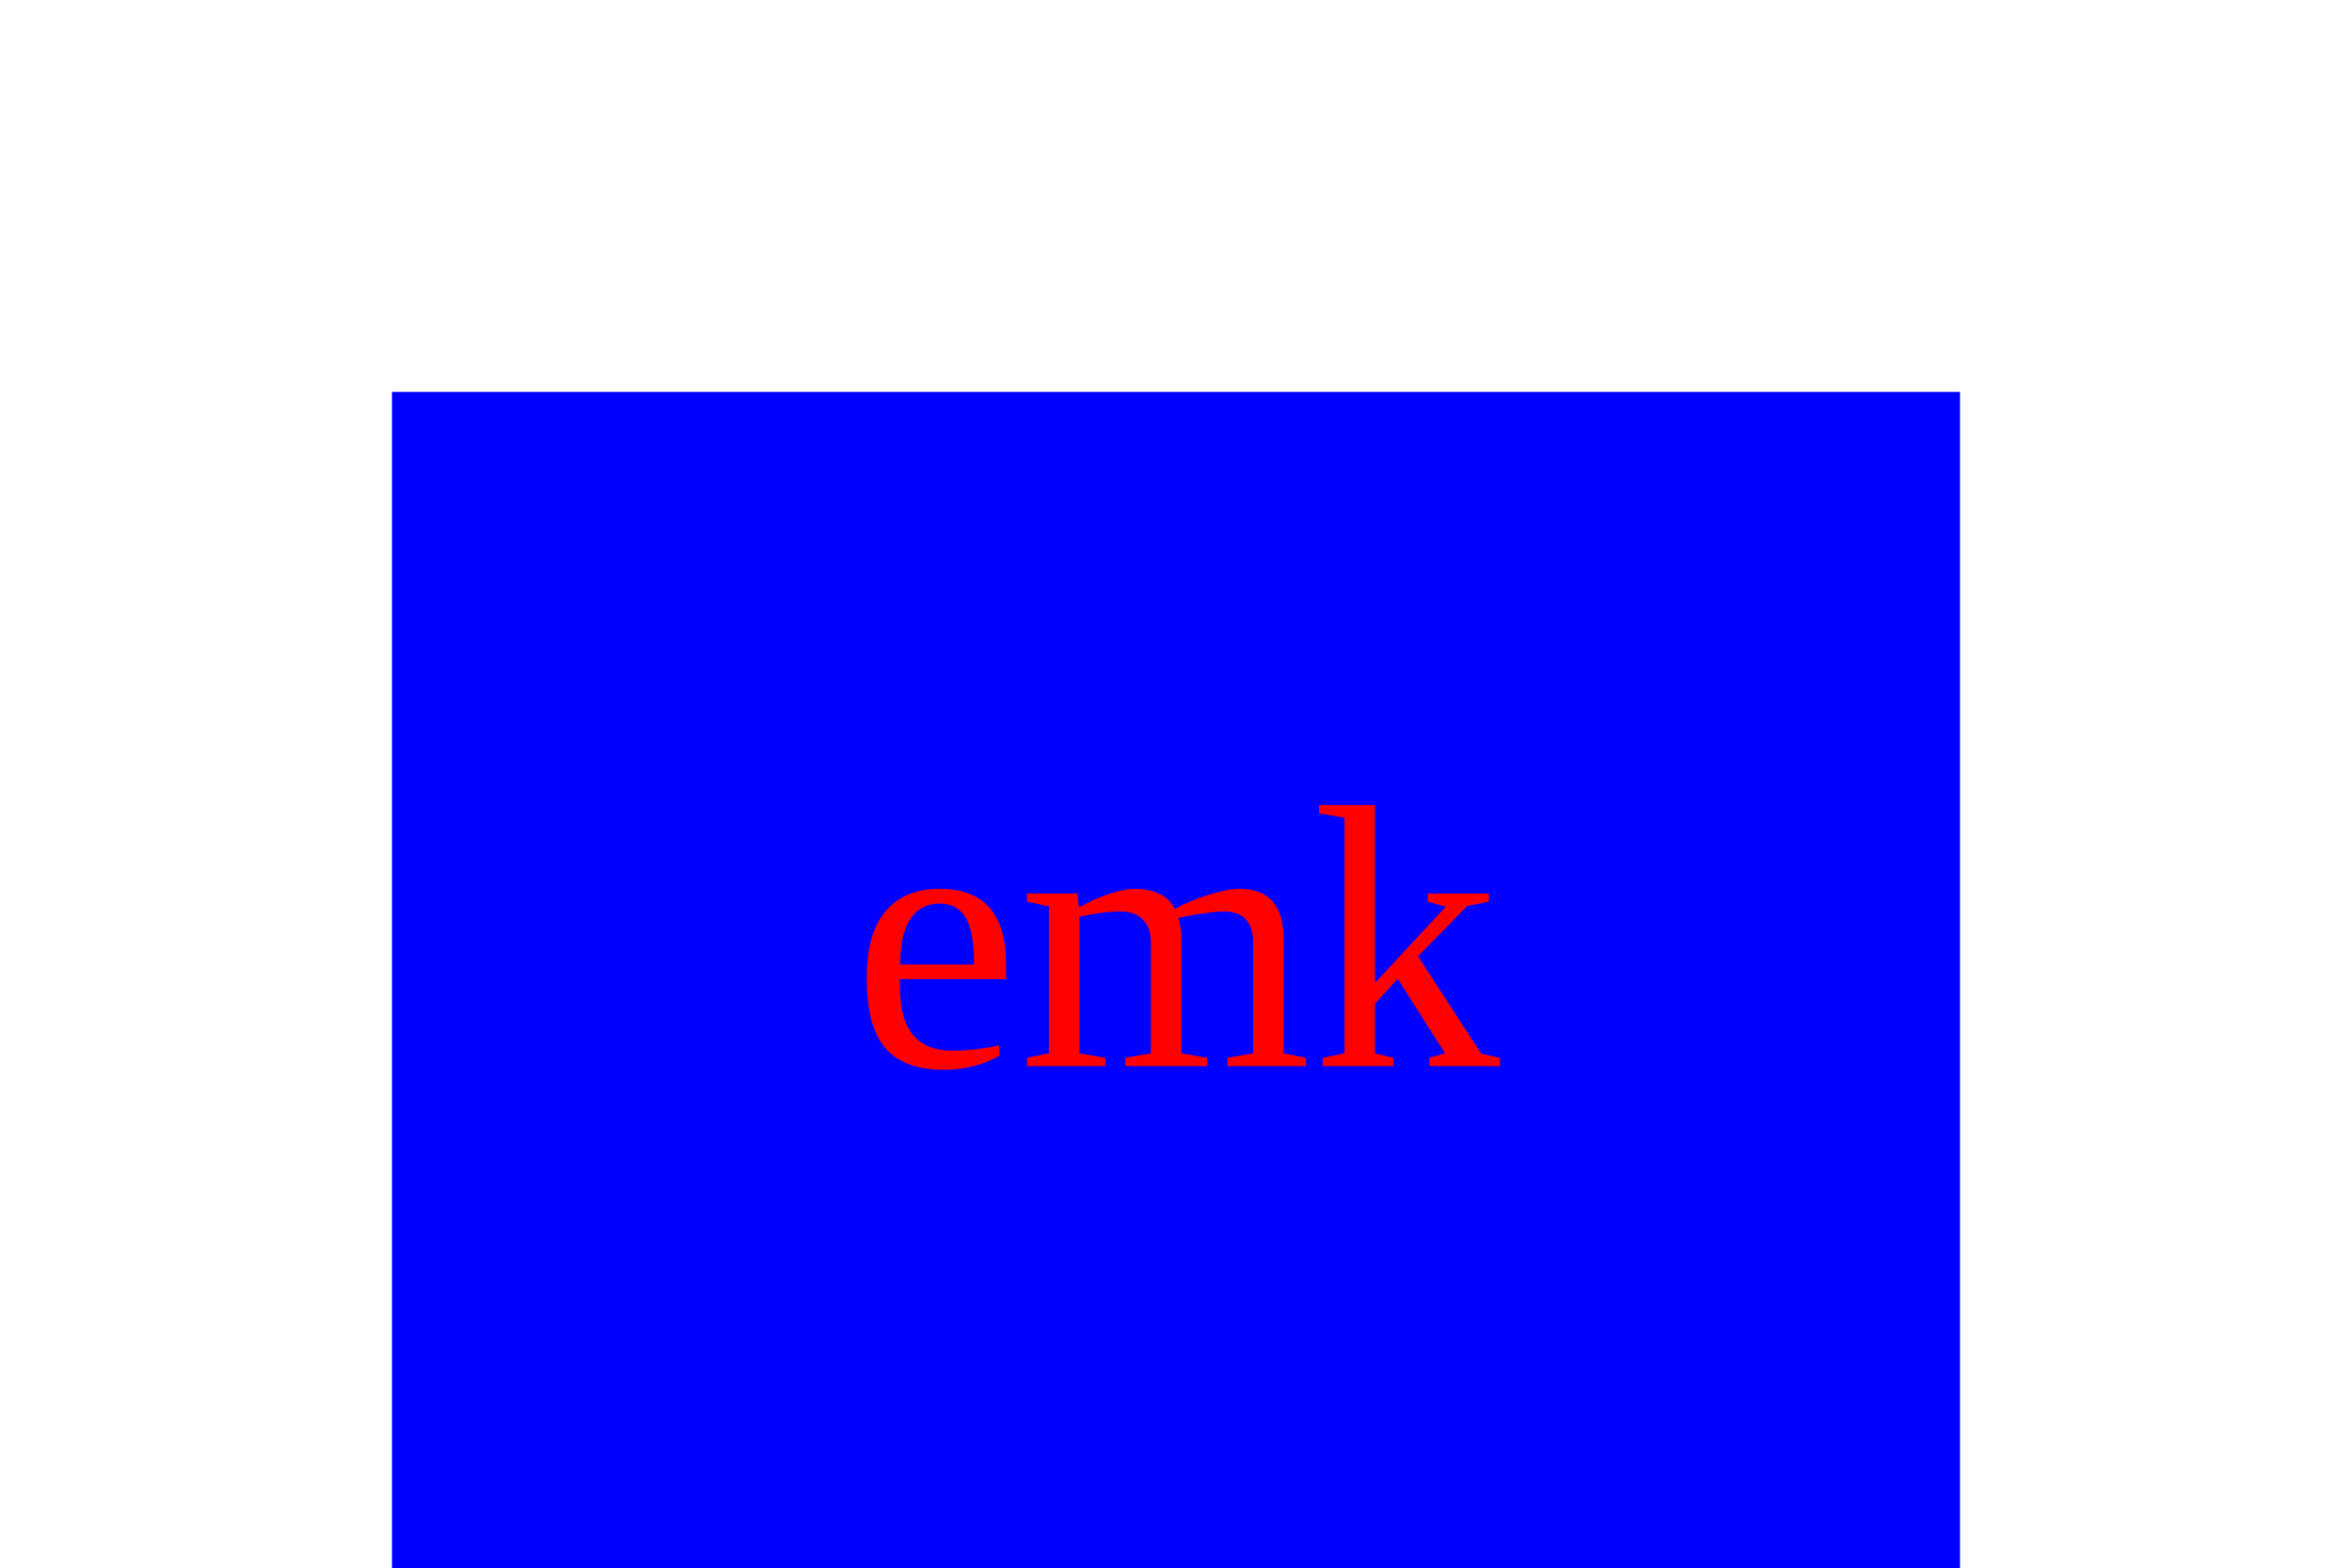
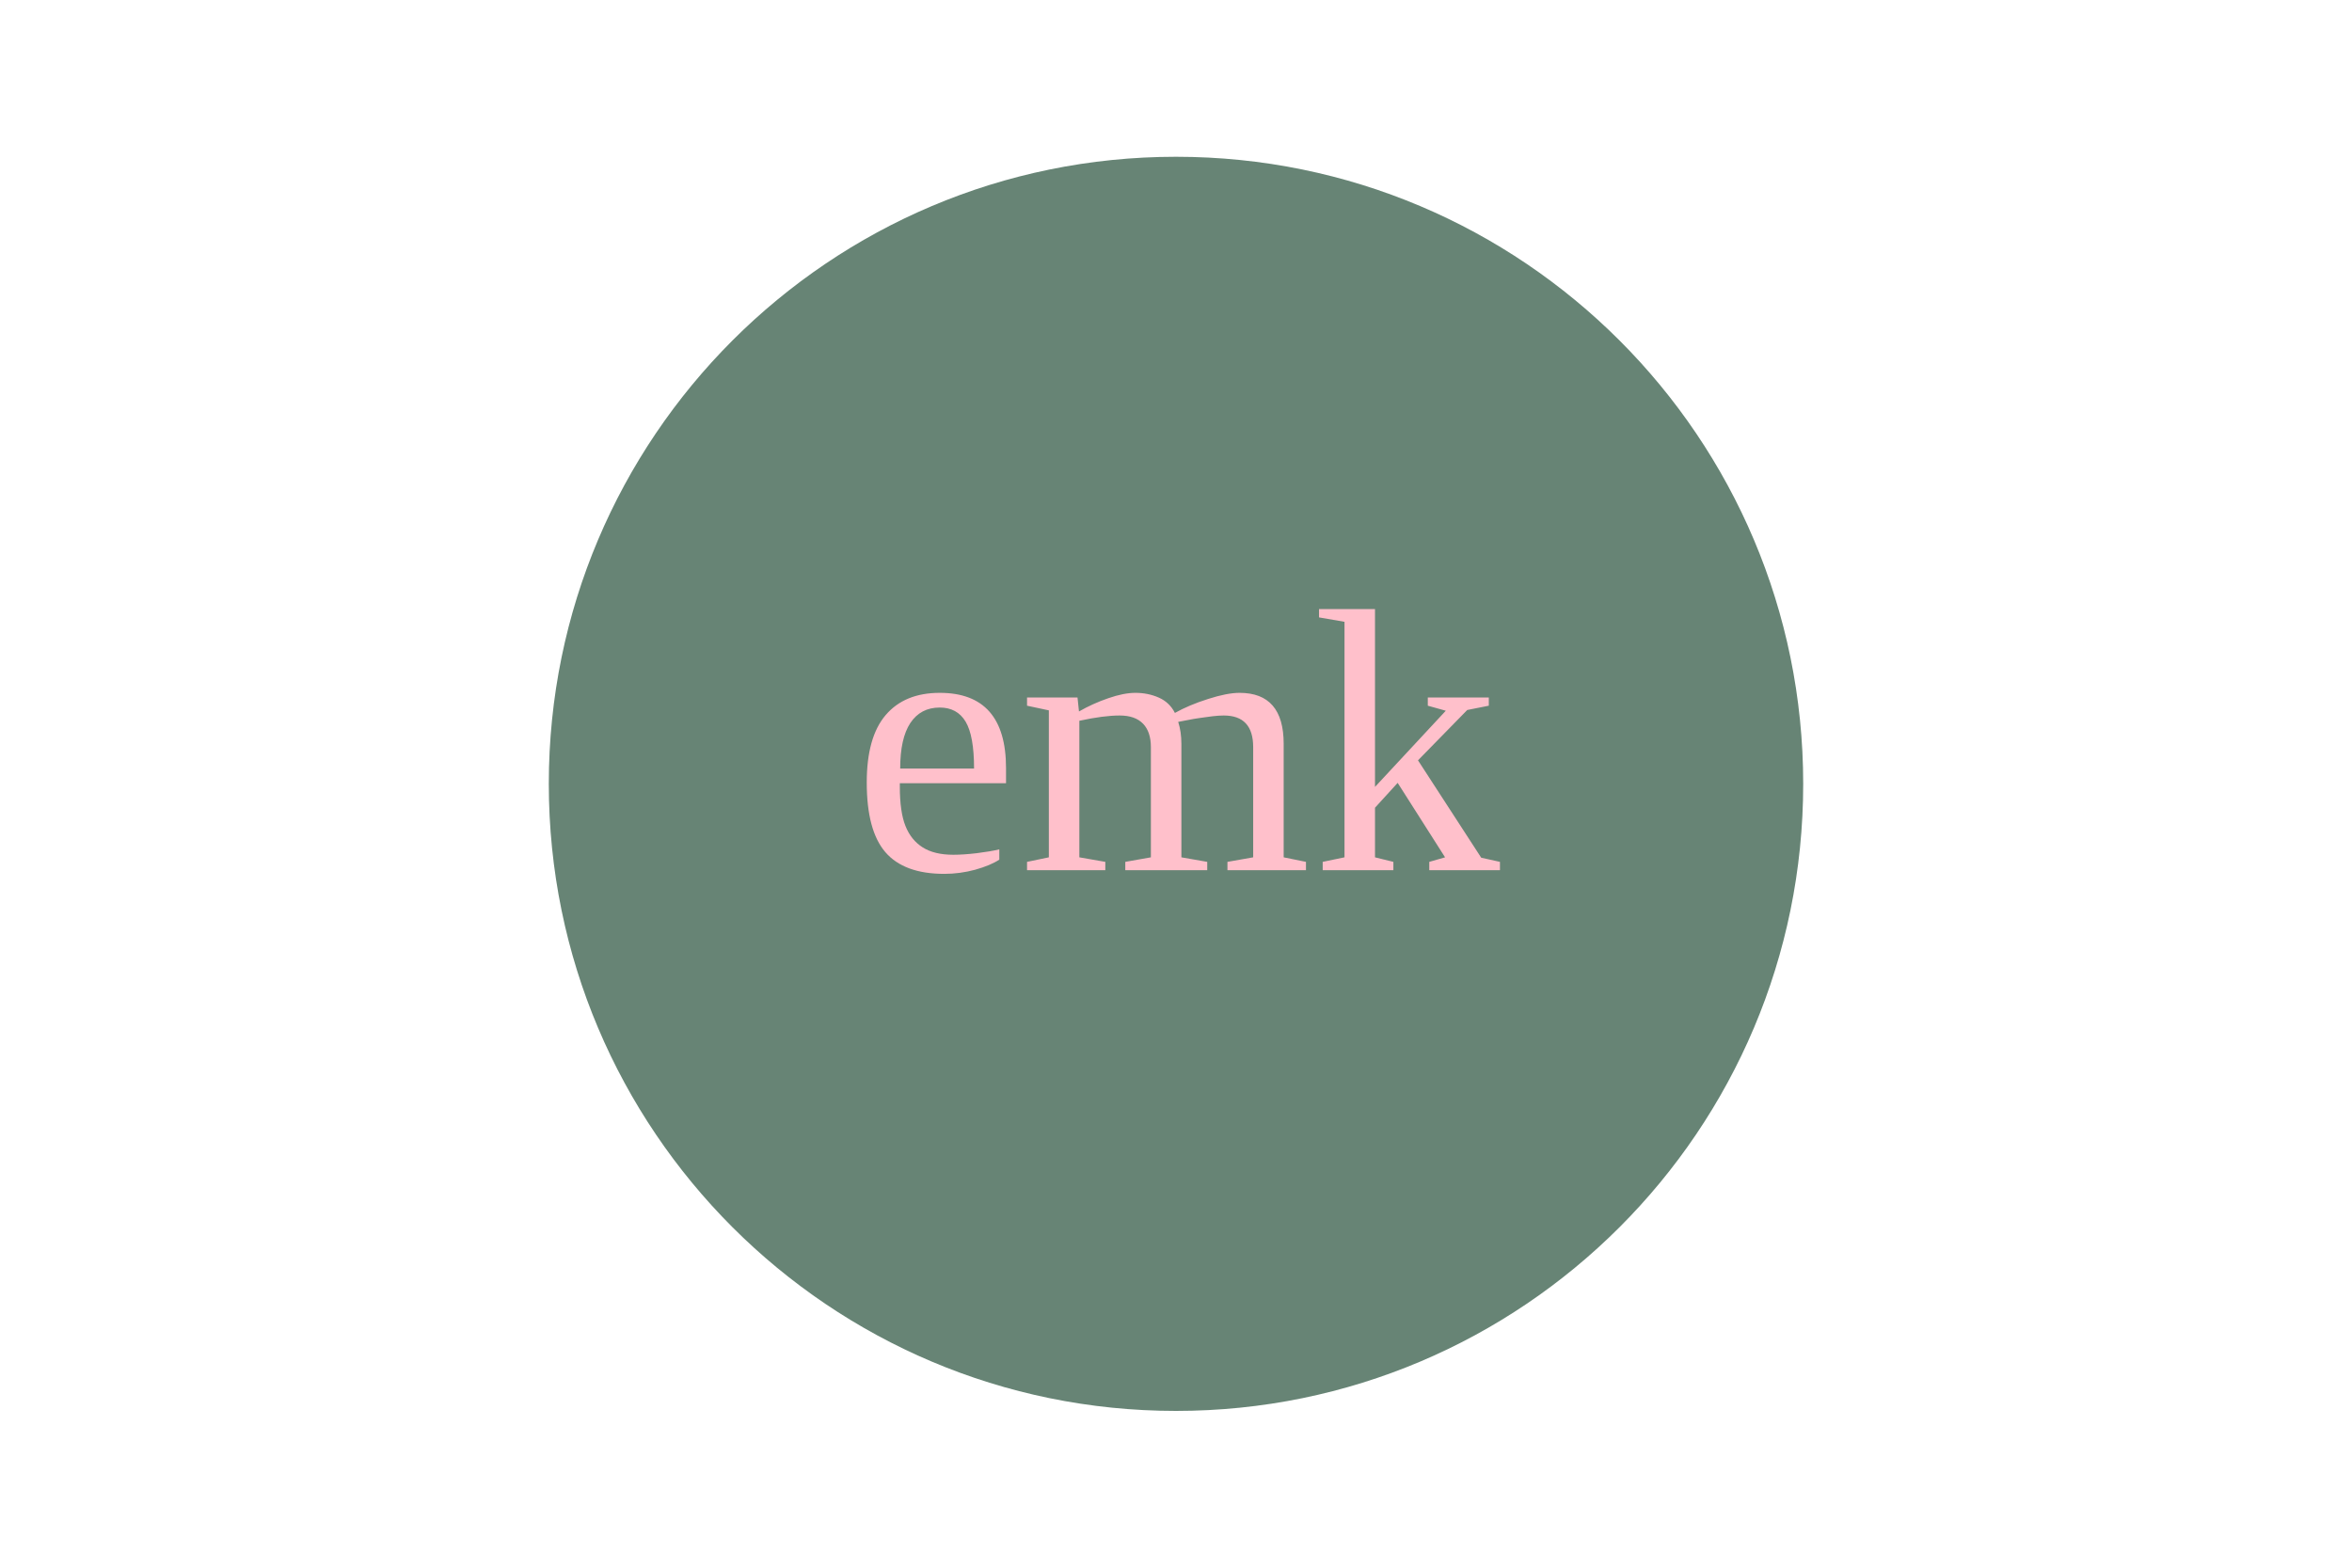
<svg xmlns="http://www.w3.org/2000/svg" width="300" height="200" viewBox="0 0 300 200">
-   <rect x="50" y="50" width="200" height="200" fill="blue" />
-   <text x="150" y="125" text-anchor="middle" dominant-baseline="middle" font-size="48" fill="red">emk</text>
+   <circle cx="150" cy="100" r="80" fill="#678475" />
+   <text x="150" y="100" text-anchor="middle" dominant-baseline="middle" font-size="48" fill="pink">emk</text>
</svg>
